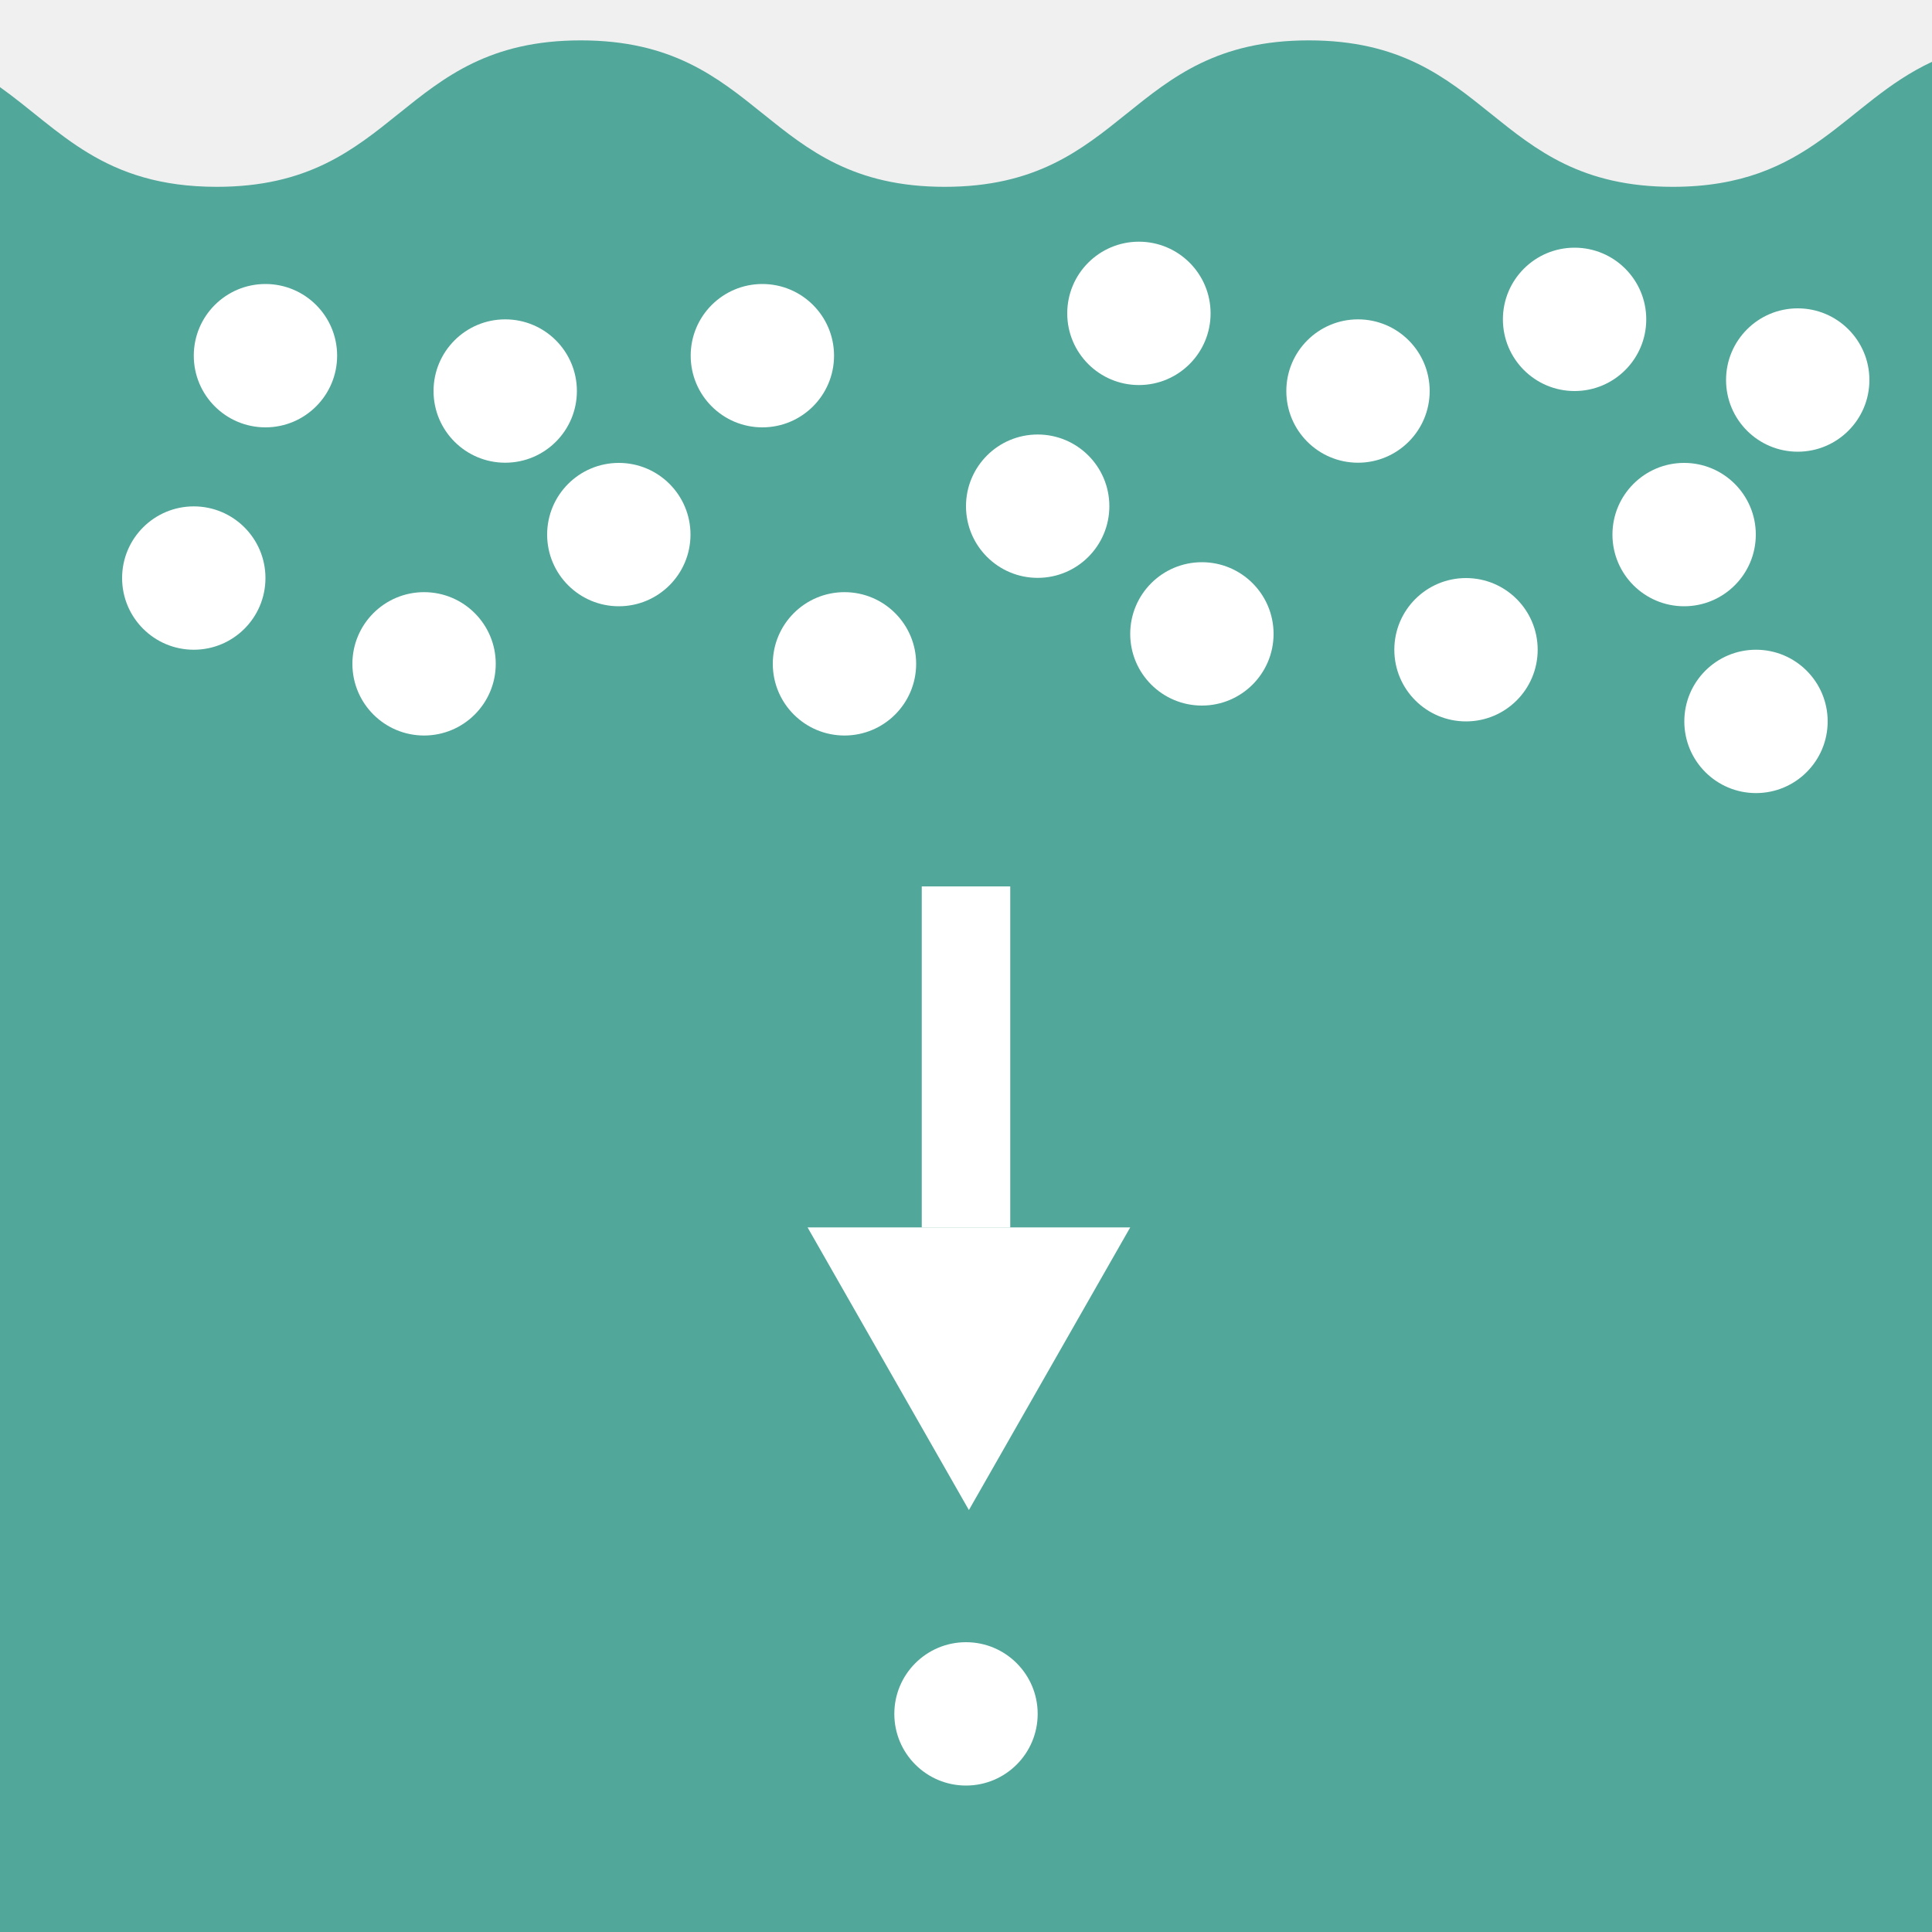
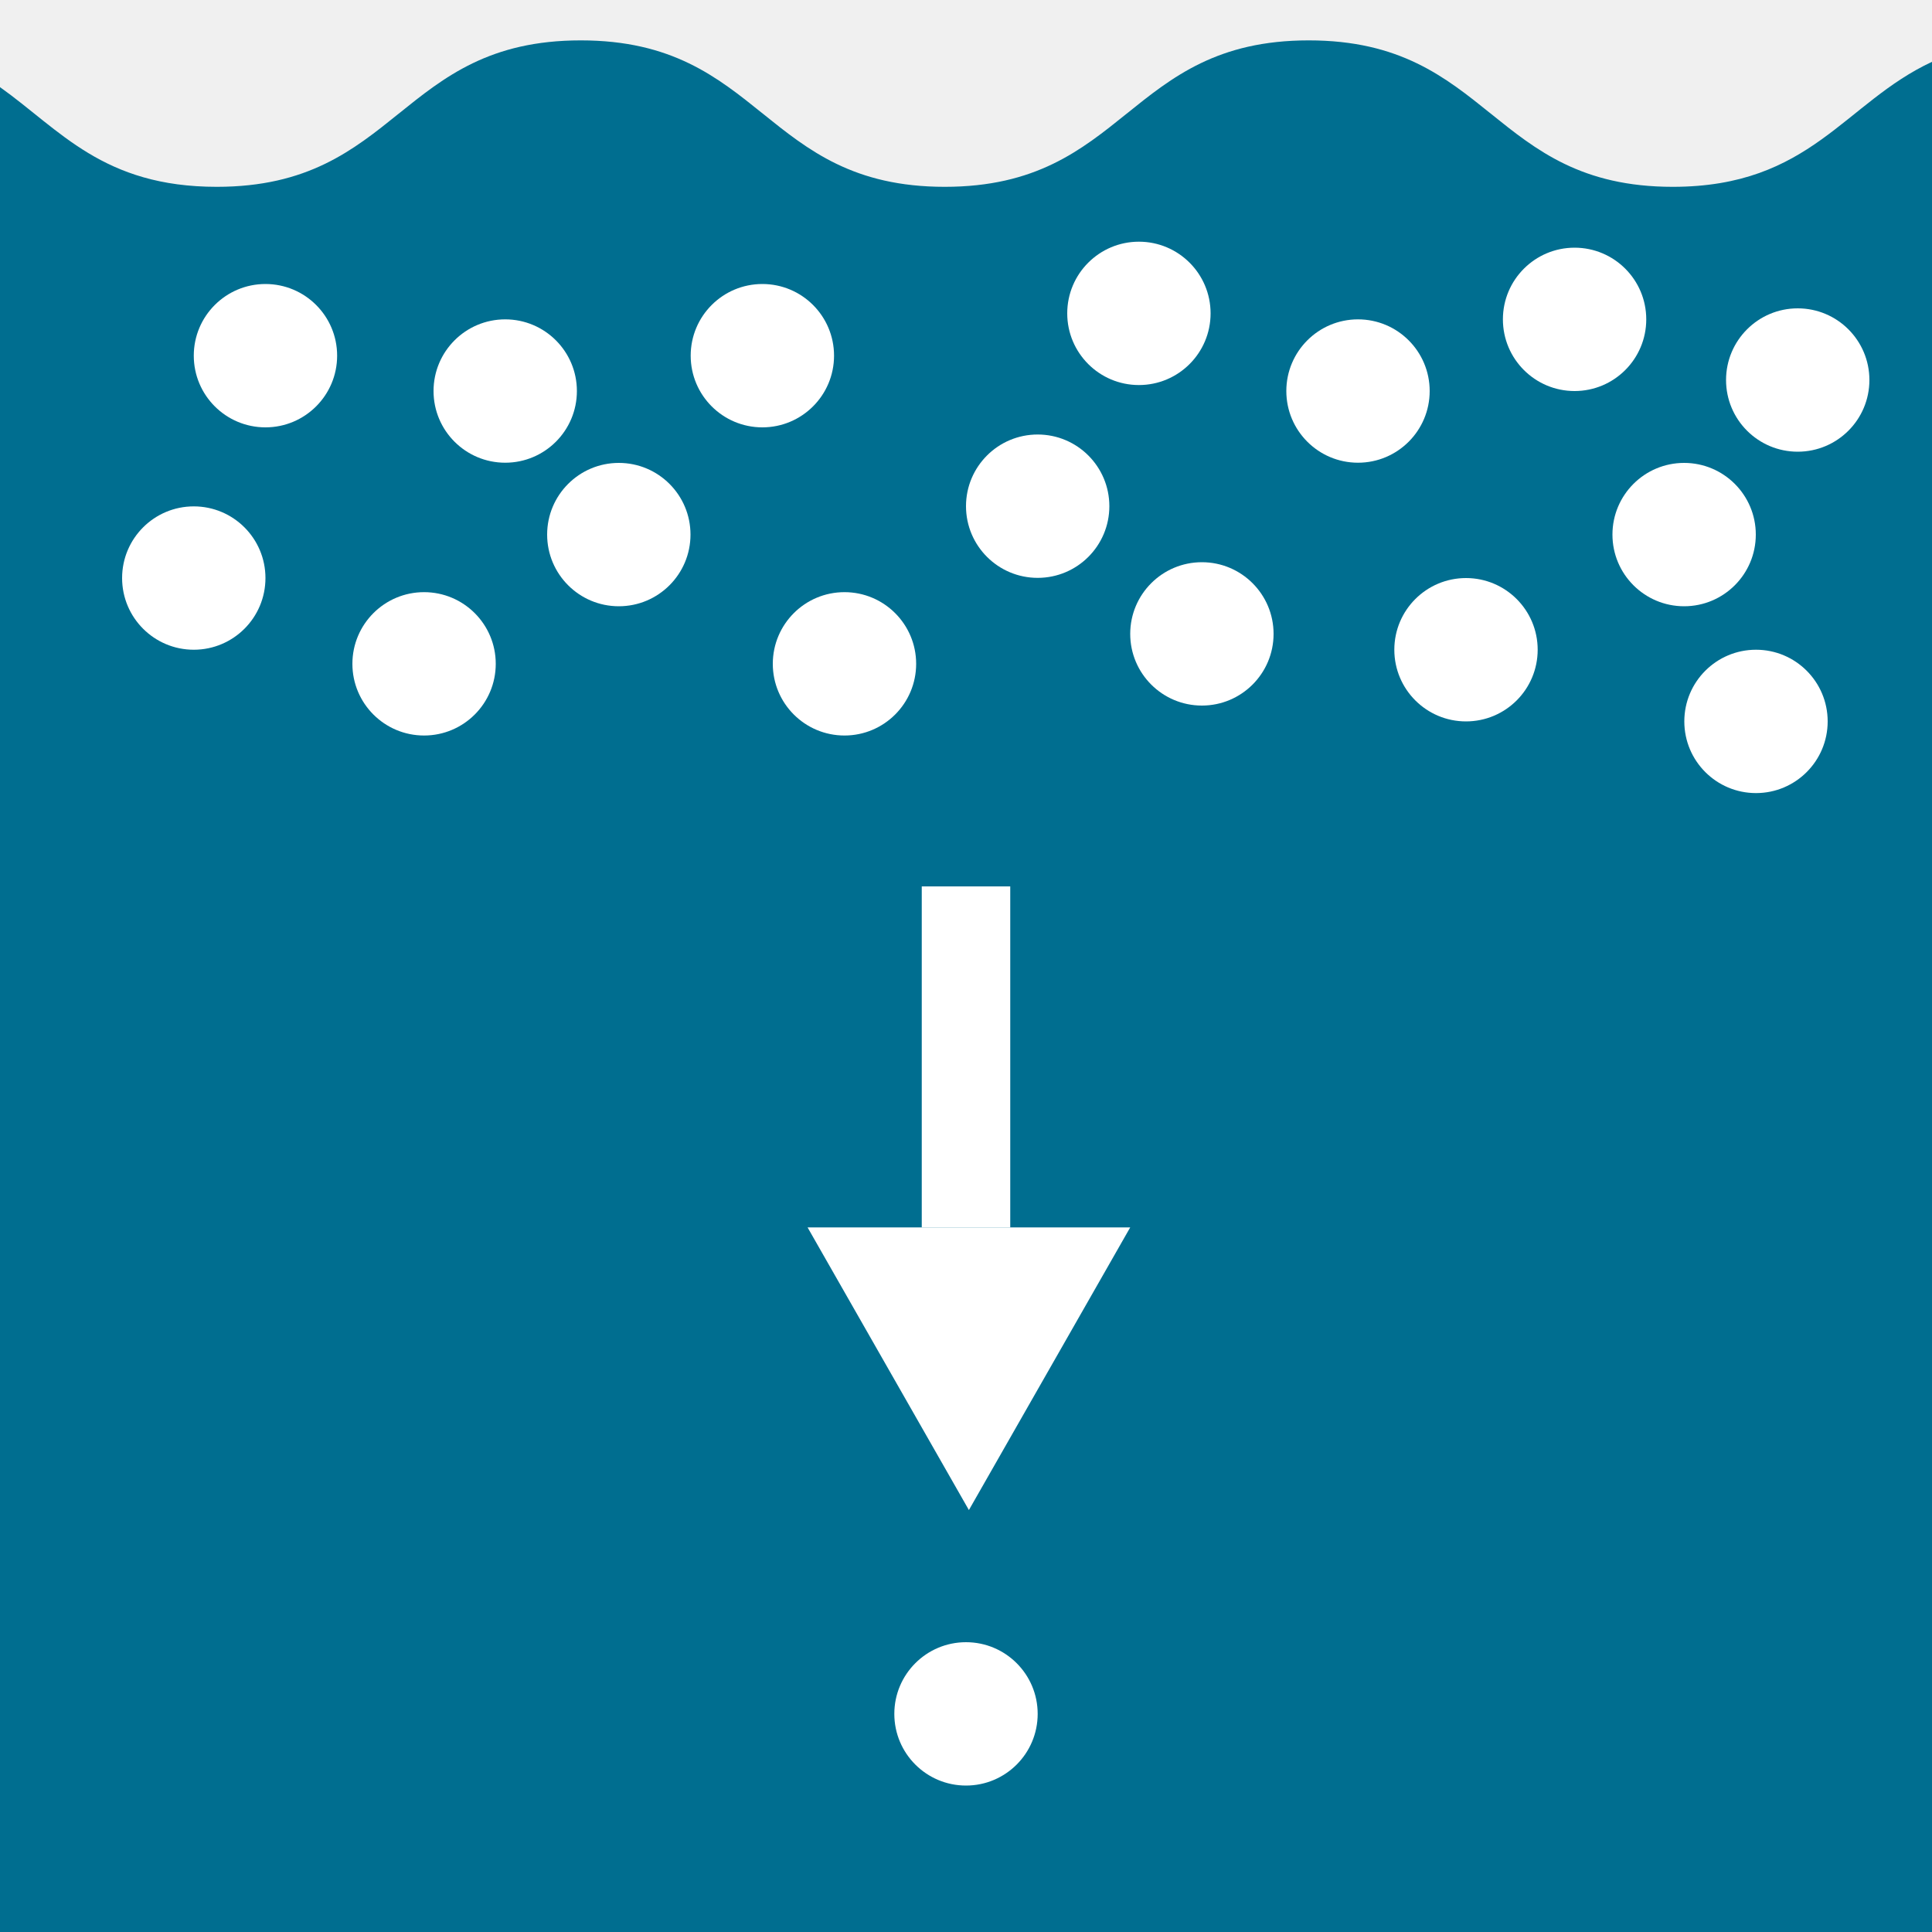
<svg xmlns="http://www.w3.org/2000/svg" version="1.1" id="Layer_1" x="0px" y="0px" viewBox="0 0 100 100" style="enable-background:new 0 0 100 100;" xml:space="preserve">
  <style type="text/css">
- 	.st0{fill:#51A79A;}
+ 	.st0{fill:#006e90;}
	.st1{fill:#FFFFFF;}
</style>
  <g>
    <path class="st0" d="M100,3.2c-4.54,2.11-6.27,6.47-13.42,6.47c-9.42,0-9.42-7.58-18.84-7.58c-9.42,0-9.42,7.58-18.84,7.58   s-9.42-7.58-18.84-7.58c-9.42,0-9.42,7.58-18.84,7.58C5.33,9.67,3.12,6.73,0,4.51V100h100V3.2z" />
    <circle class="st1" cx="87.17" cy="27.67" r="3.71" />
    <circle class="st1" cx="26.15" cy="20.24" r="3.71" />
    <circle class="st1" cx="50" cy="88.71" r="3.71" />
    <circle class="st1" cx="90.89" cy="37.34" r="3.71" />
    <circle class="st1" cx="39.46" cy="18.41" r="3.71" />
    <circle class="st1" cx="32.03" cy="27.67" r="3.71" />
    <circle class="st1" cx="43.71" cy="34.36" r="3.71" />
    <circle class="st1" cx="62.21" cy="32.81" r="3.71" />
    <circle class="st1" cx="81.5" cy="16.53" r="3.71" />
    <circle class="st1" cx="93.05" cy="19.67" r="3.71" />
    <circle class="st1" cx="10.03" cy="29.92" r="3.71" />
    <circle class="st1" cx="21.95" cy="34.36" r="3.71" />
    <circle class="st1" cx="13.74" cy="18.41" r="3.71" />
    <circle class="st1" cx="58.95" cy="16.22" r="3.71" />
    <circle class="st1" cx="53.71" cy="26.2" r="3.71" />
    <circle class="st1" cx="70.29" cy="20.24" r="3.71" />
    <circle class="st1" cx="75.88" cy="33.63" r="3.71" />
    <polygon class="st1" points="41.8,63.53 50.15,78.16 58.5,63.53  " />
    <g>
      <rect x="47.71" y="45.88" class="st1" width="4.58" height="17.65" />
    </g>
  </g>
</svg>
